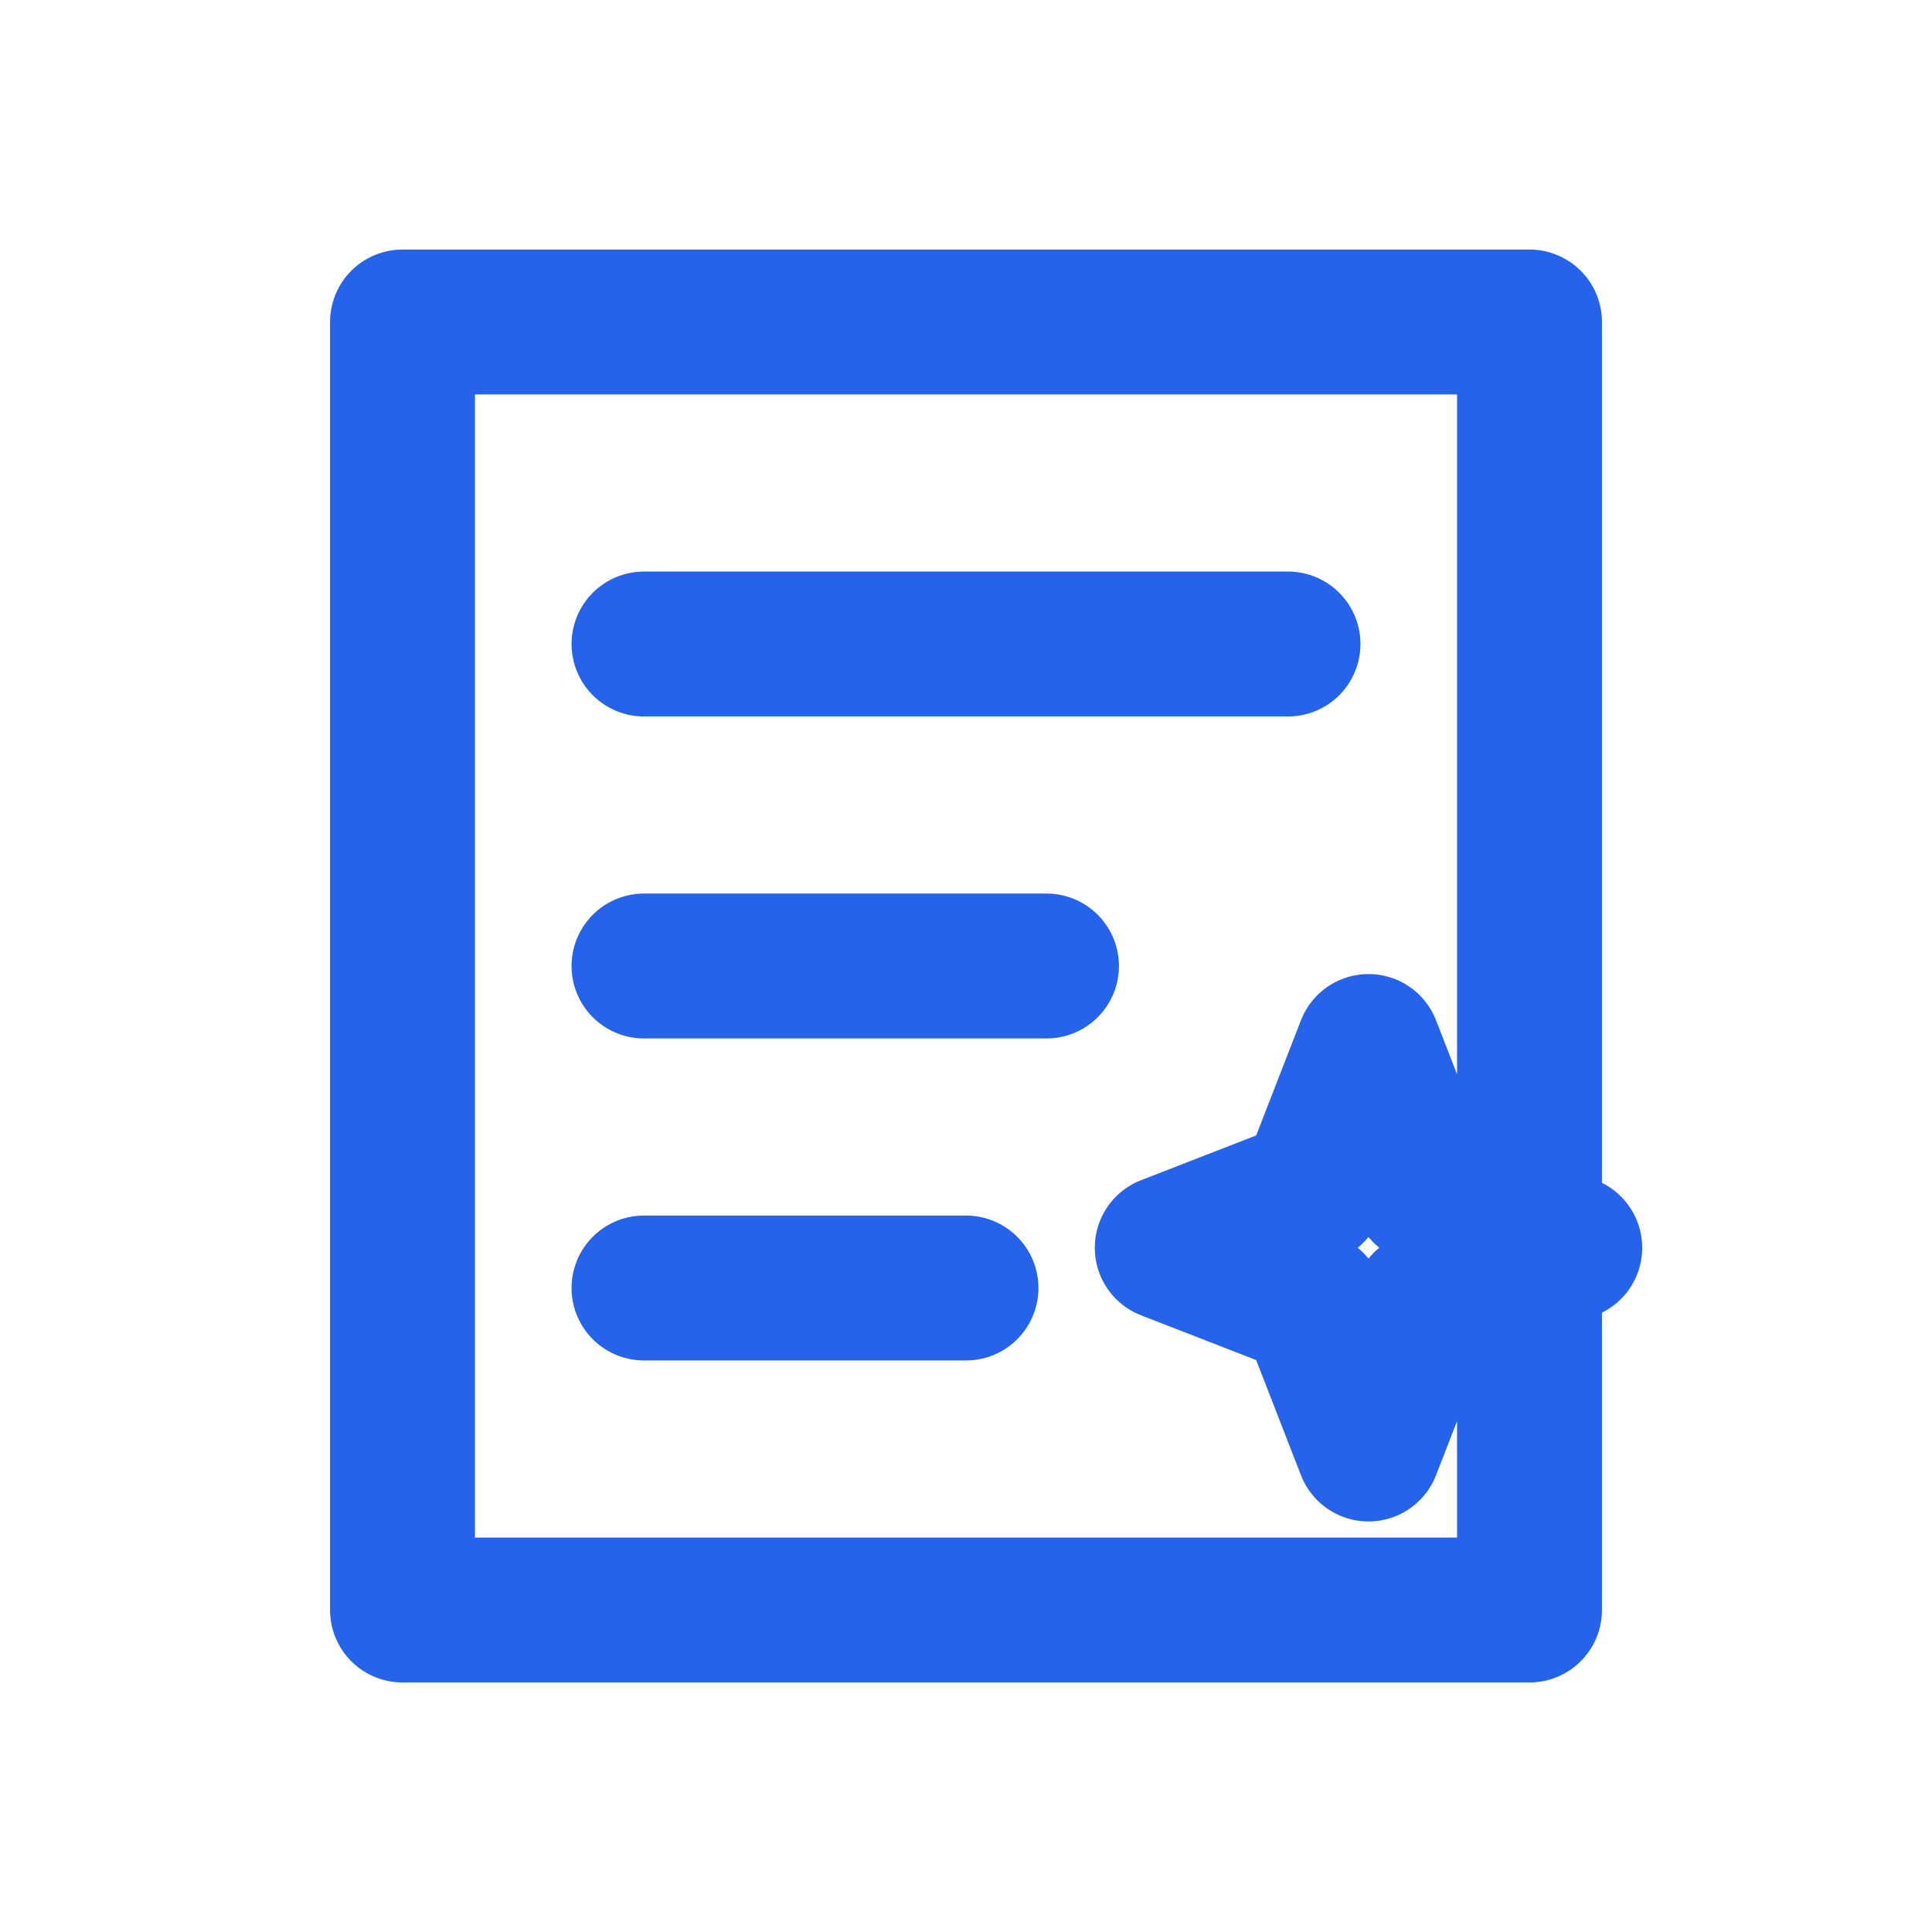
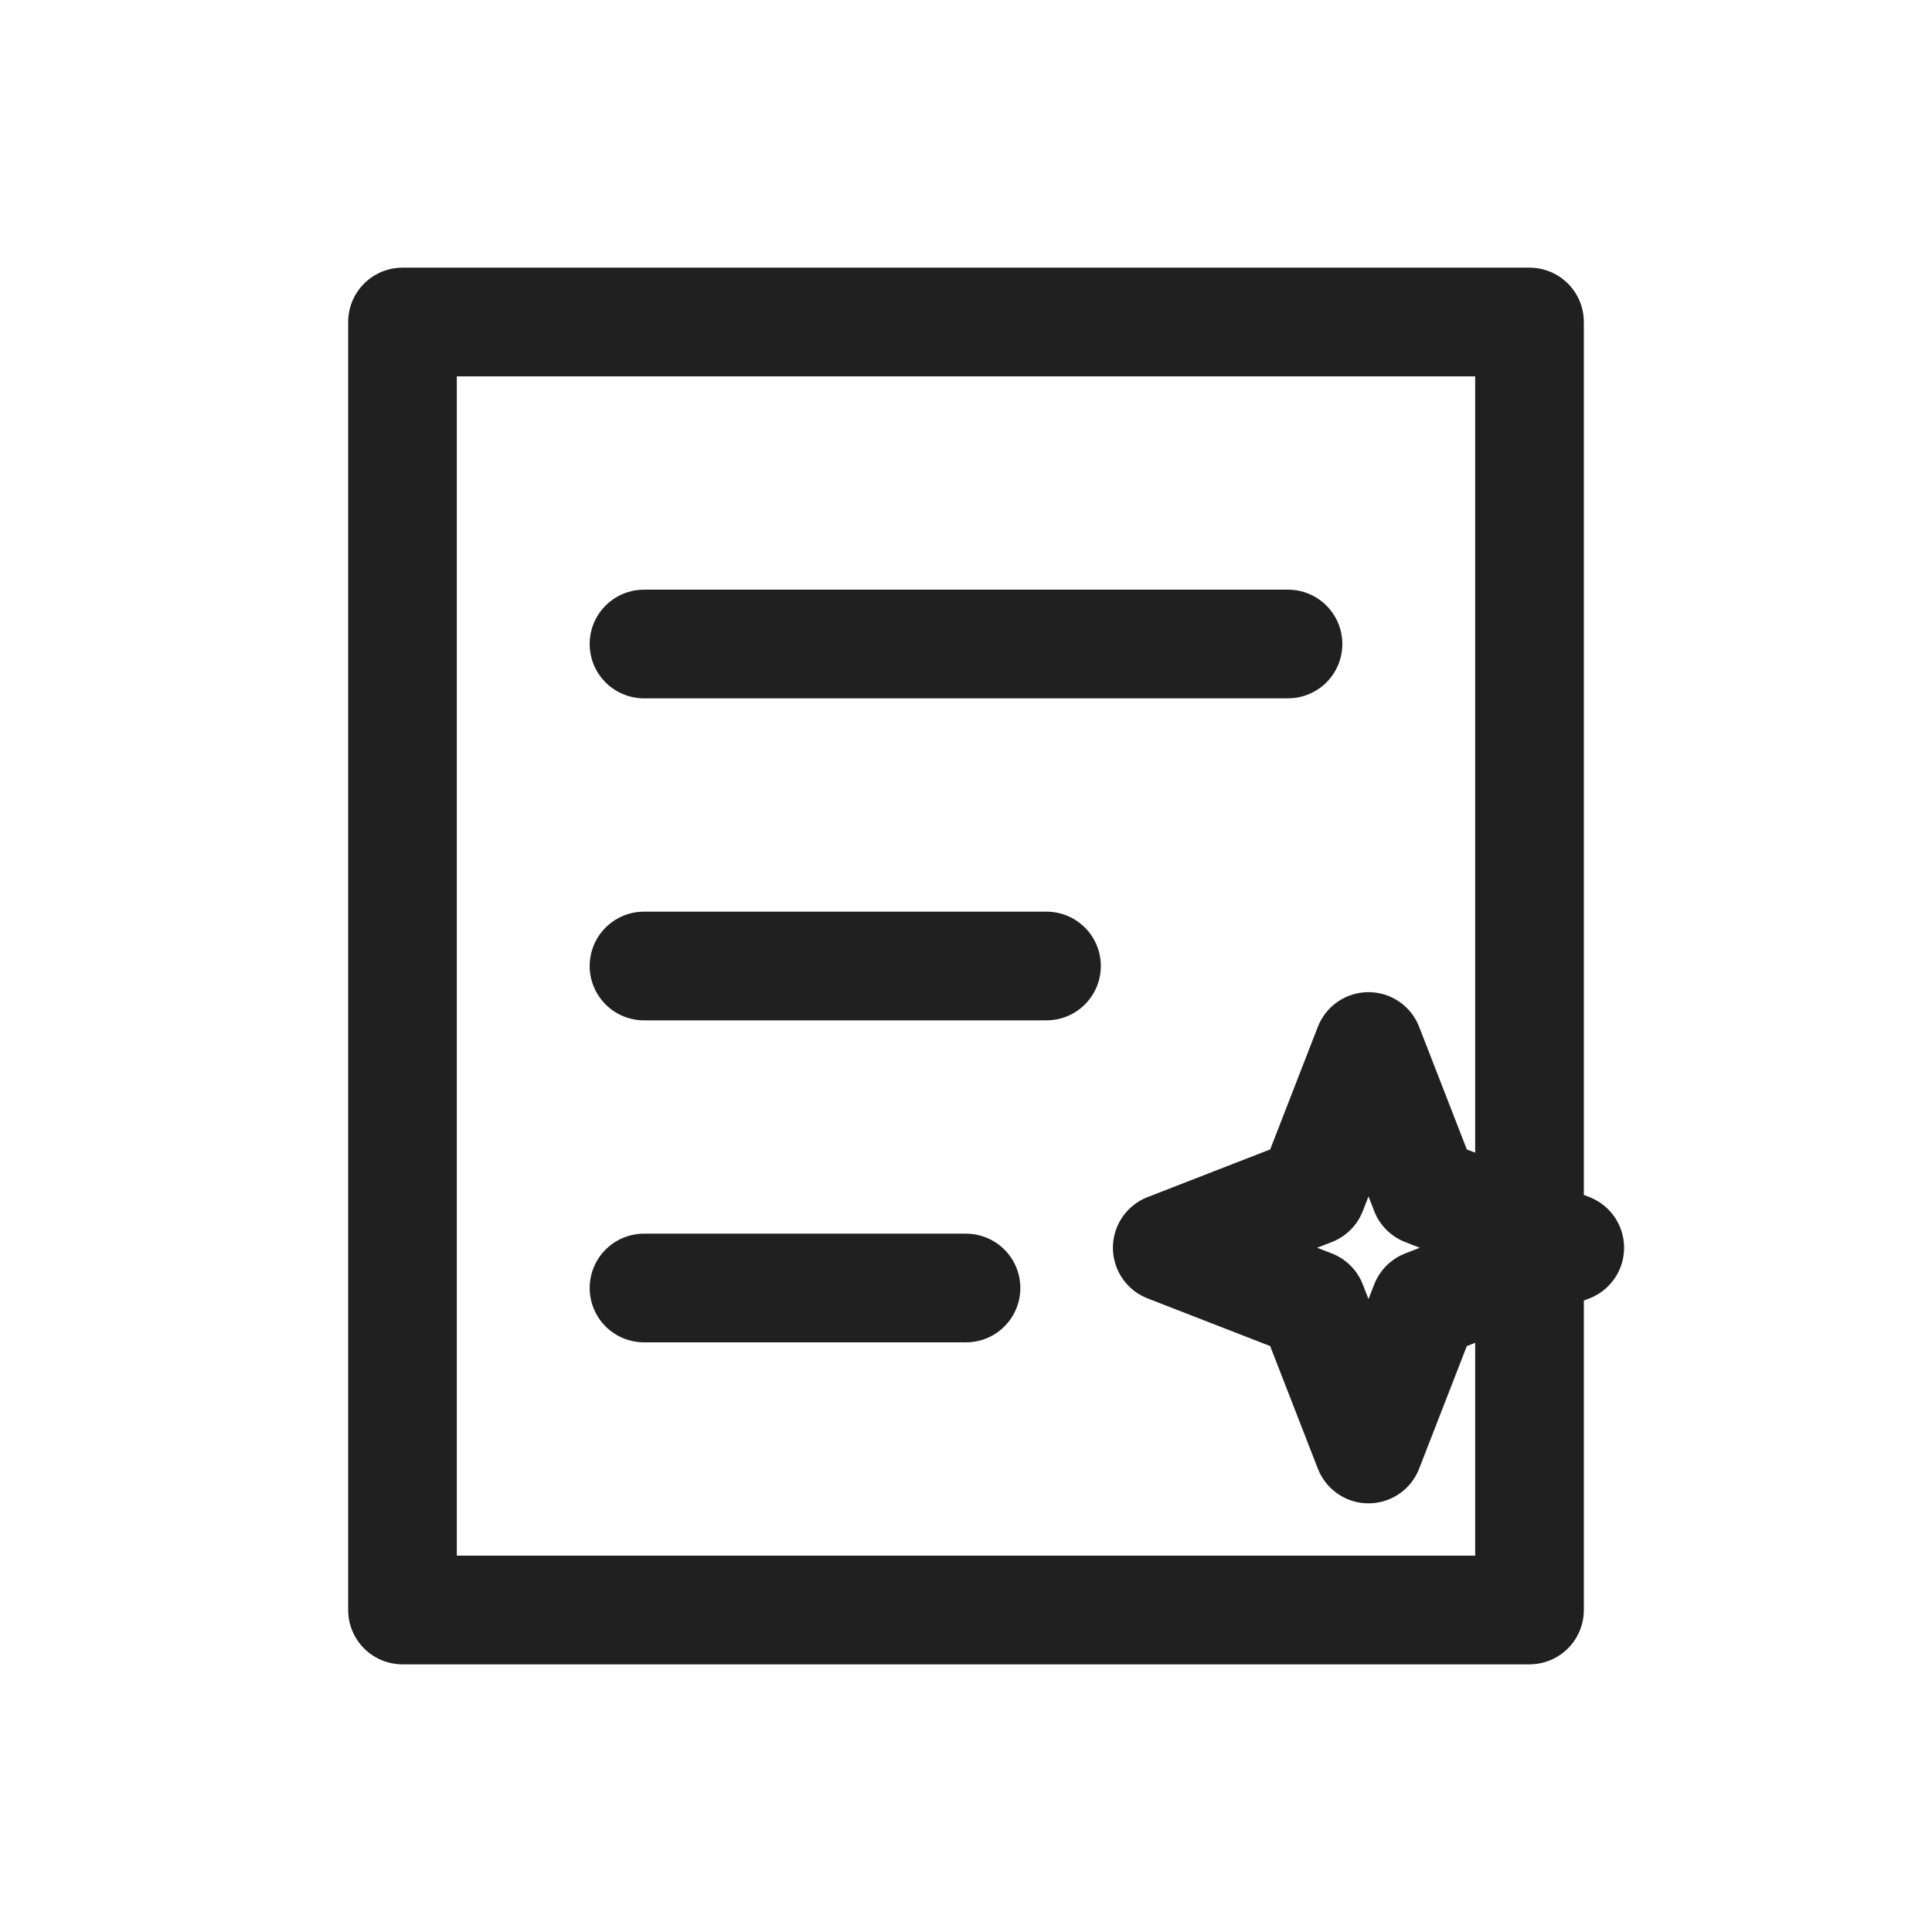
<svg xmlns="http://www.w3.org/2000/svg" viewBox="0 0 24 24">
-   <g fill="none" stroke="#2563eb" stroke-width="1.8" stroke-linecap="round" stroke-linejoin="round">
+   <g fill="none" stroke="#202020" stroke-width="1.35" stroke-linecap="round" stroke-linejoin="round">
    <path d="M5 4h14v16H5zM8 8h8M8 12h5M8 16h4m5-3 .7 1.8 1.8.7-1.8.7L17 18l-.7-1.8-1.8-.7 1.8-.7z" />
  </g>
</svg>
